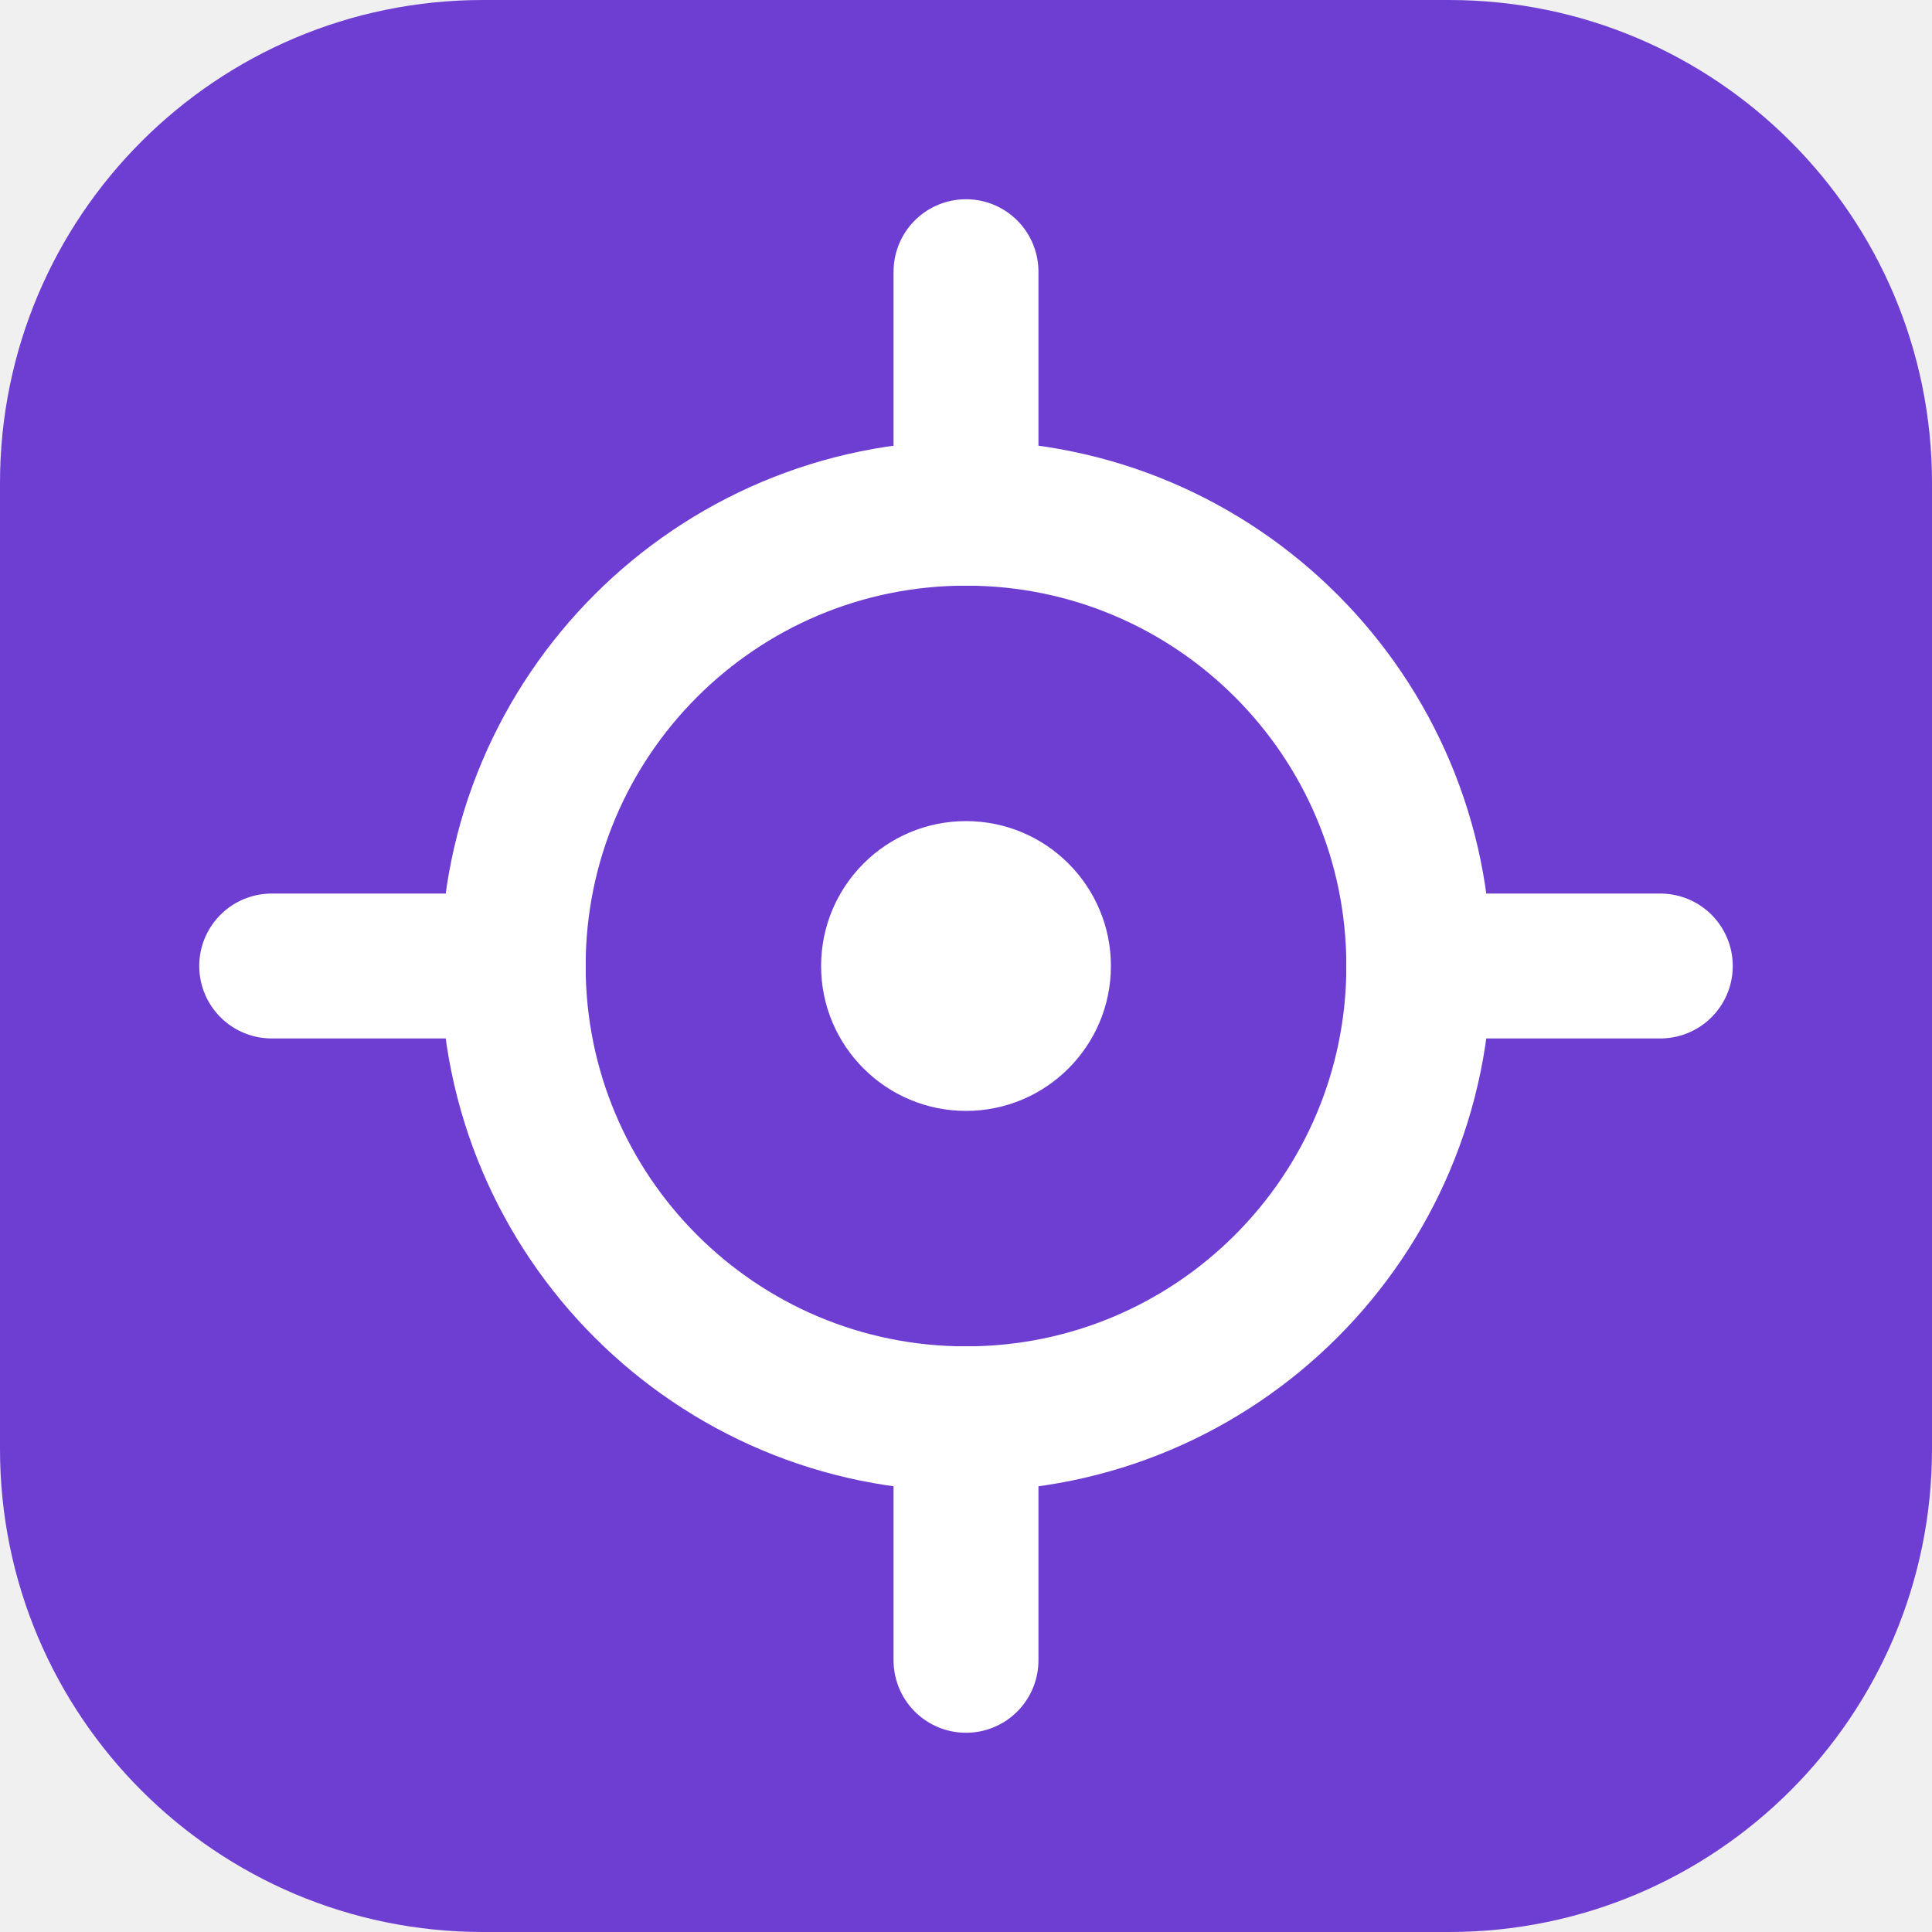
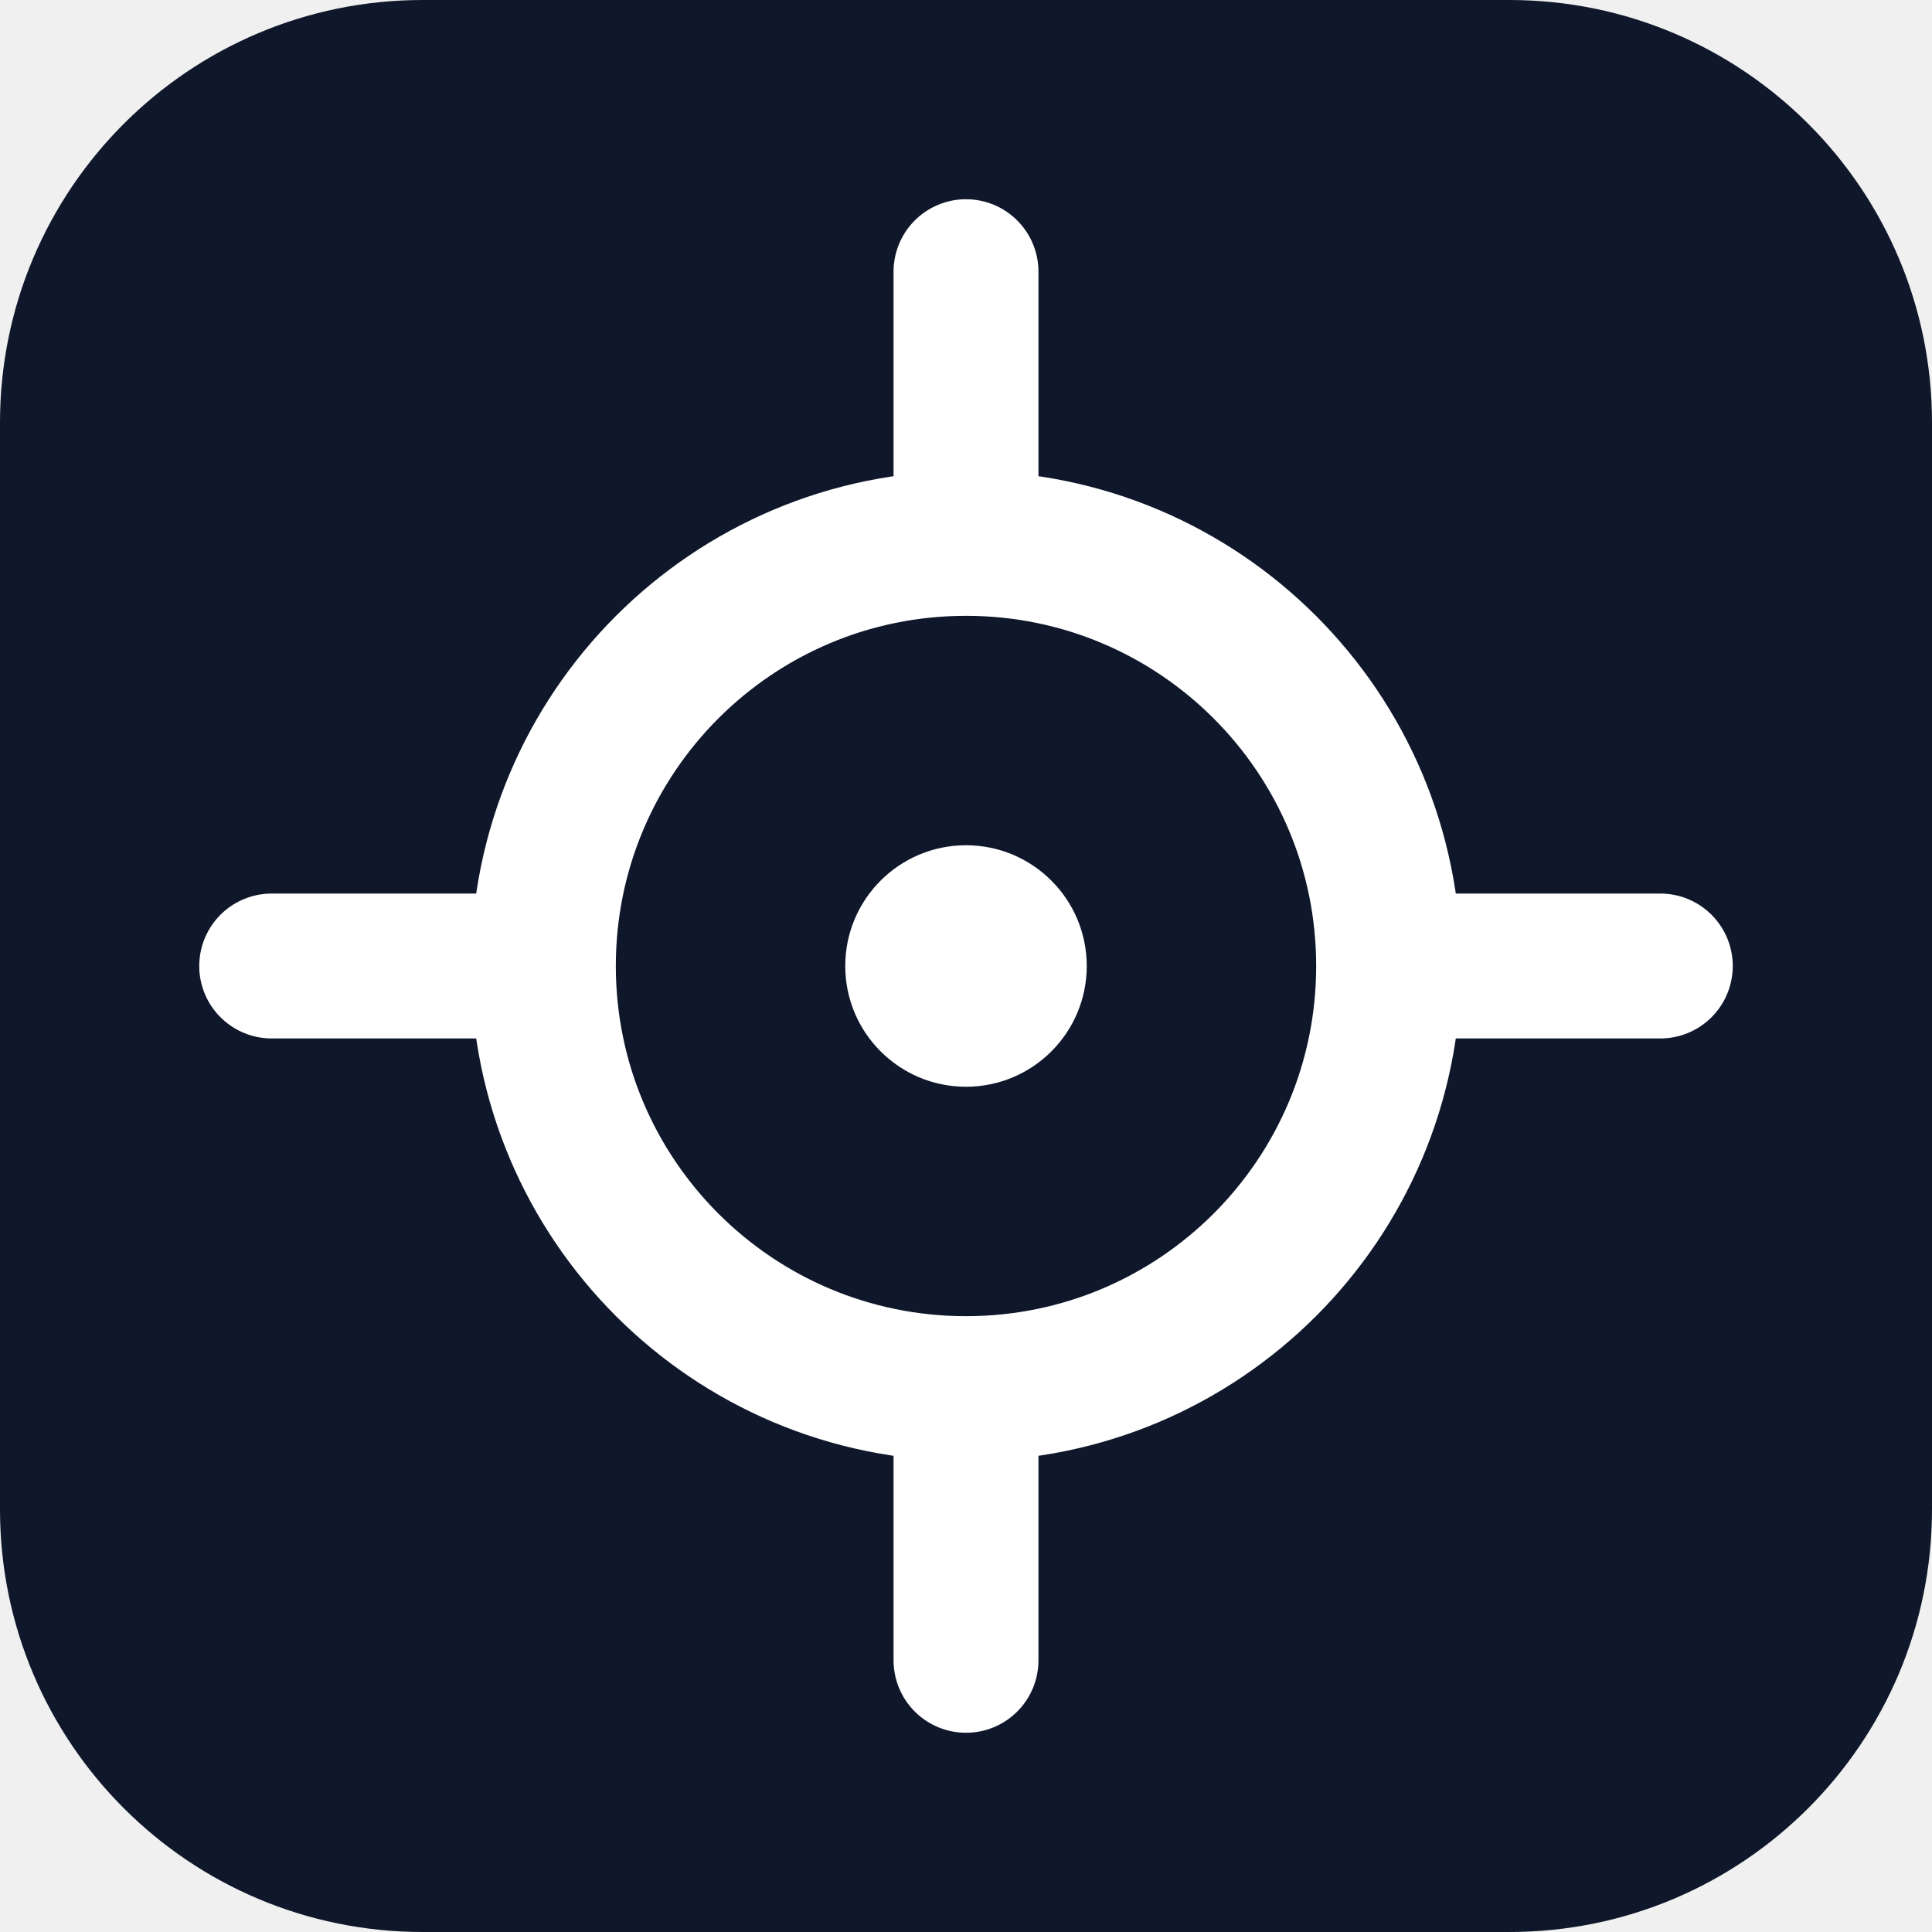
<svg xmlns="http://www.w3.org/2000/svg" viewBox="0 0 32 32">
-   <rect width="32" height="32" rx="8" fill="#6e3ed2" />
-   <circle cx="16" cy="16" r="7.5" fill="none" stroke="#fff" stroke-width="2.4" />
-   <circle cx="16" cy="16" r="2.4" fill="#fff" />
-   <path d="M16 4.5v4M16 23.5v4M4.5 16h4M23.5 16h4" stroke="#fff" stroke-width="2.4" stroke-linecap="round" />
+   <rect width="32" height="32" rx="7" fill="#0f172a" />
+   <circle cx="16" cy="16" r="7" fill="none" stroke="#fff" stroke-width="2.4" />
+   <circle cx="16" cy="16" r="2" fill="#fff" />
+   <path d="M16 4.5v3.5M16 24v3.5M4.5 16H8M24 16h3.5" stroke="#fff" stroke-width="2.4" stroke-linecap="round" />
</svg>
